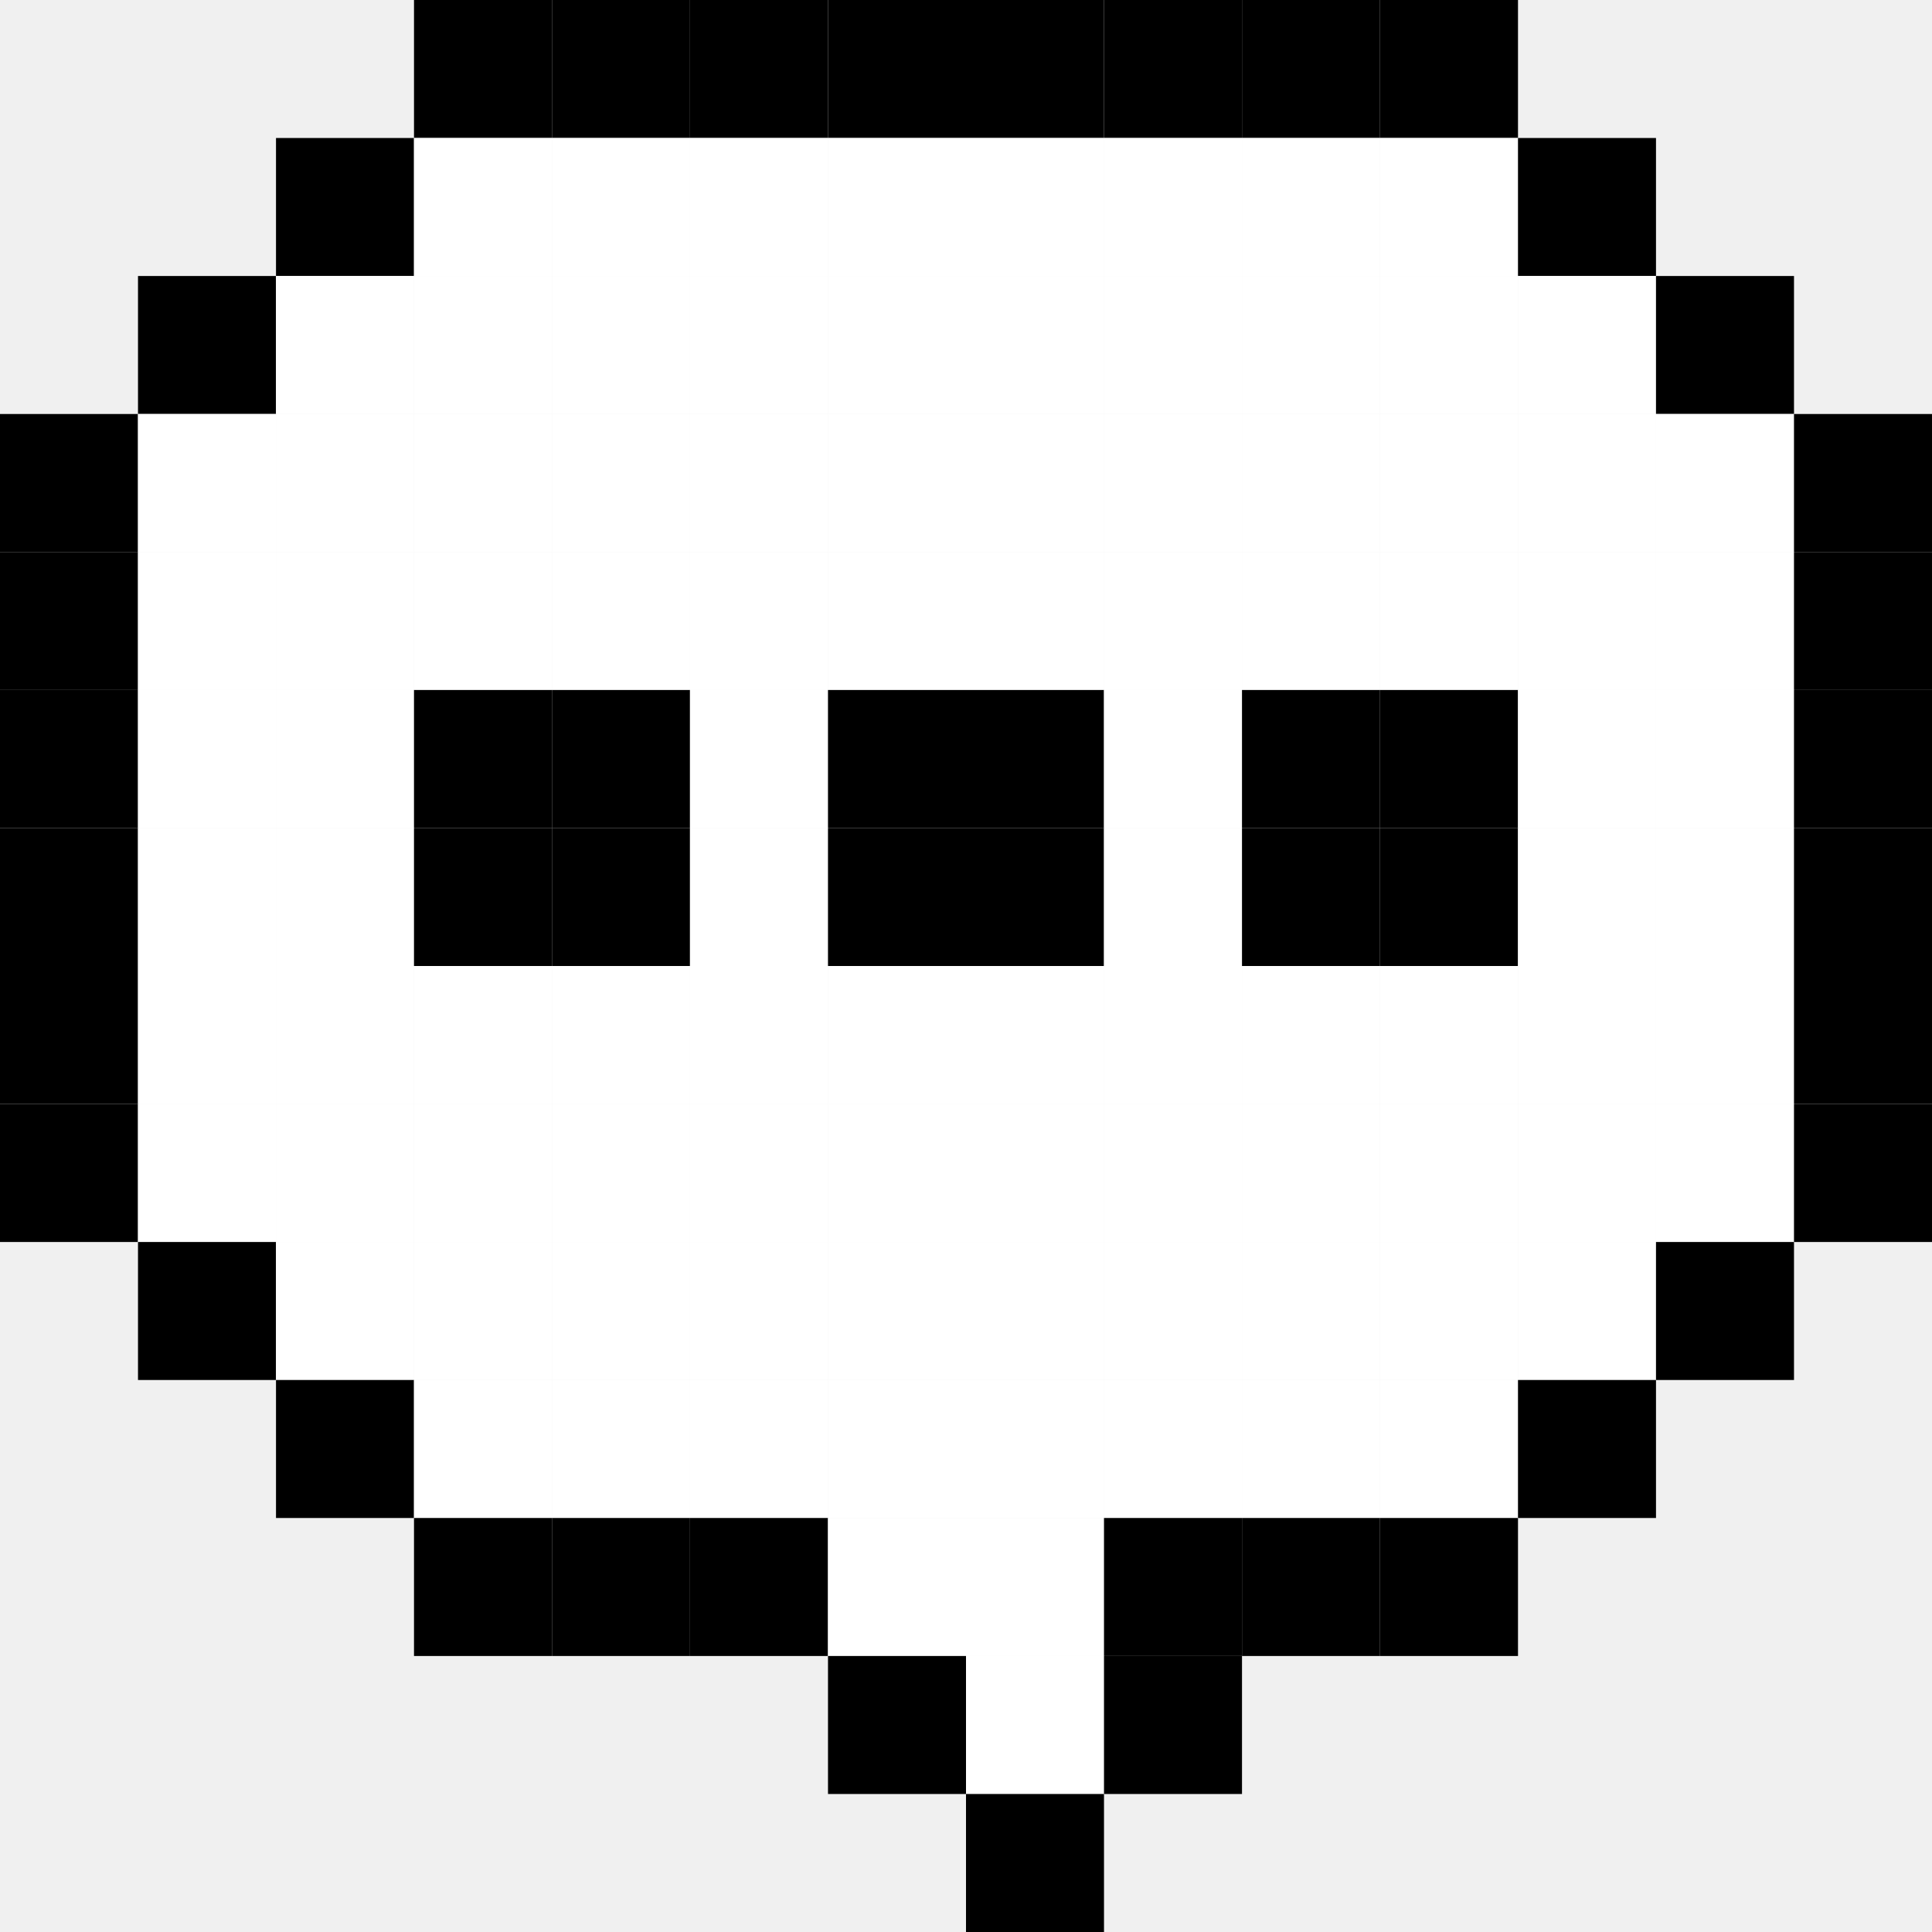
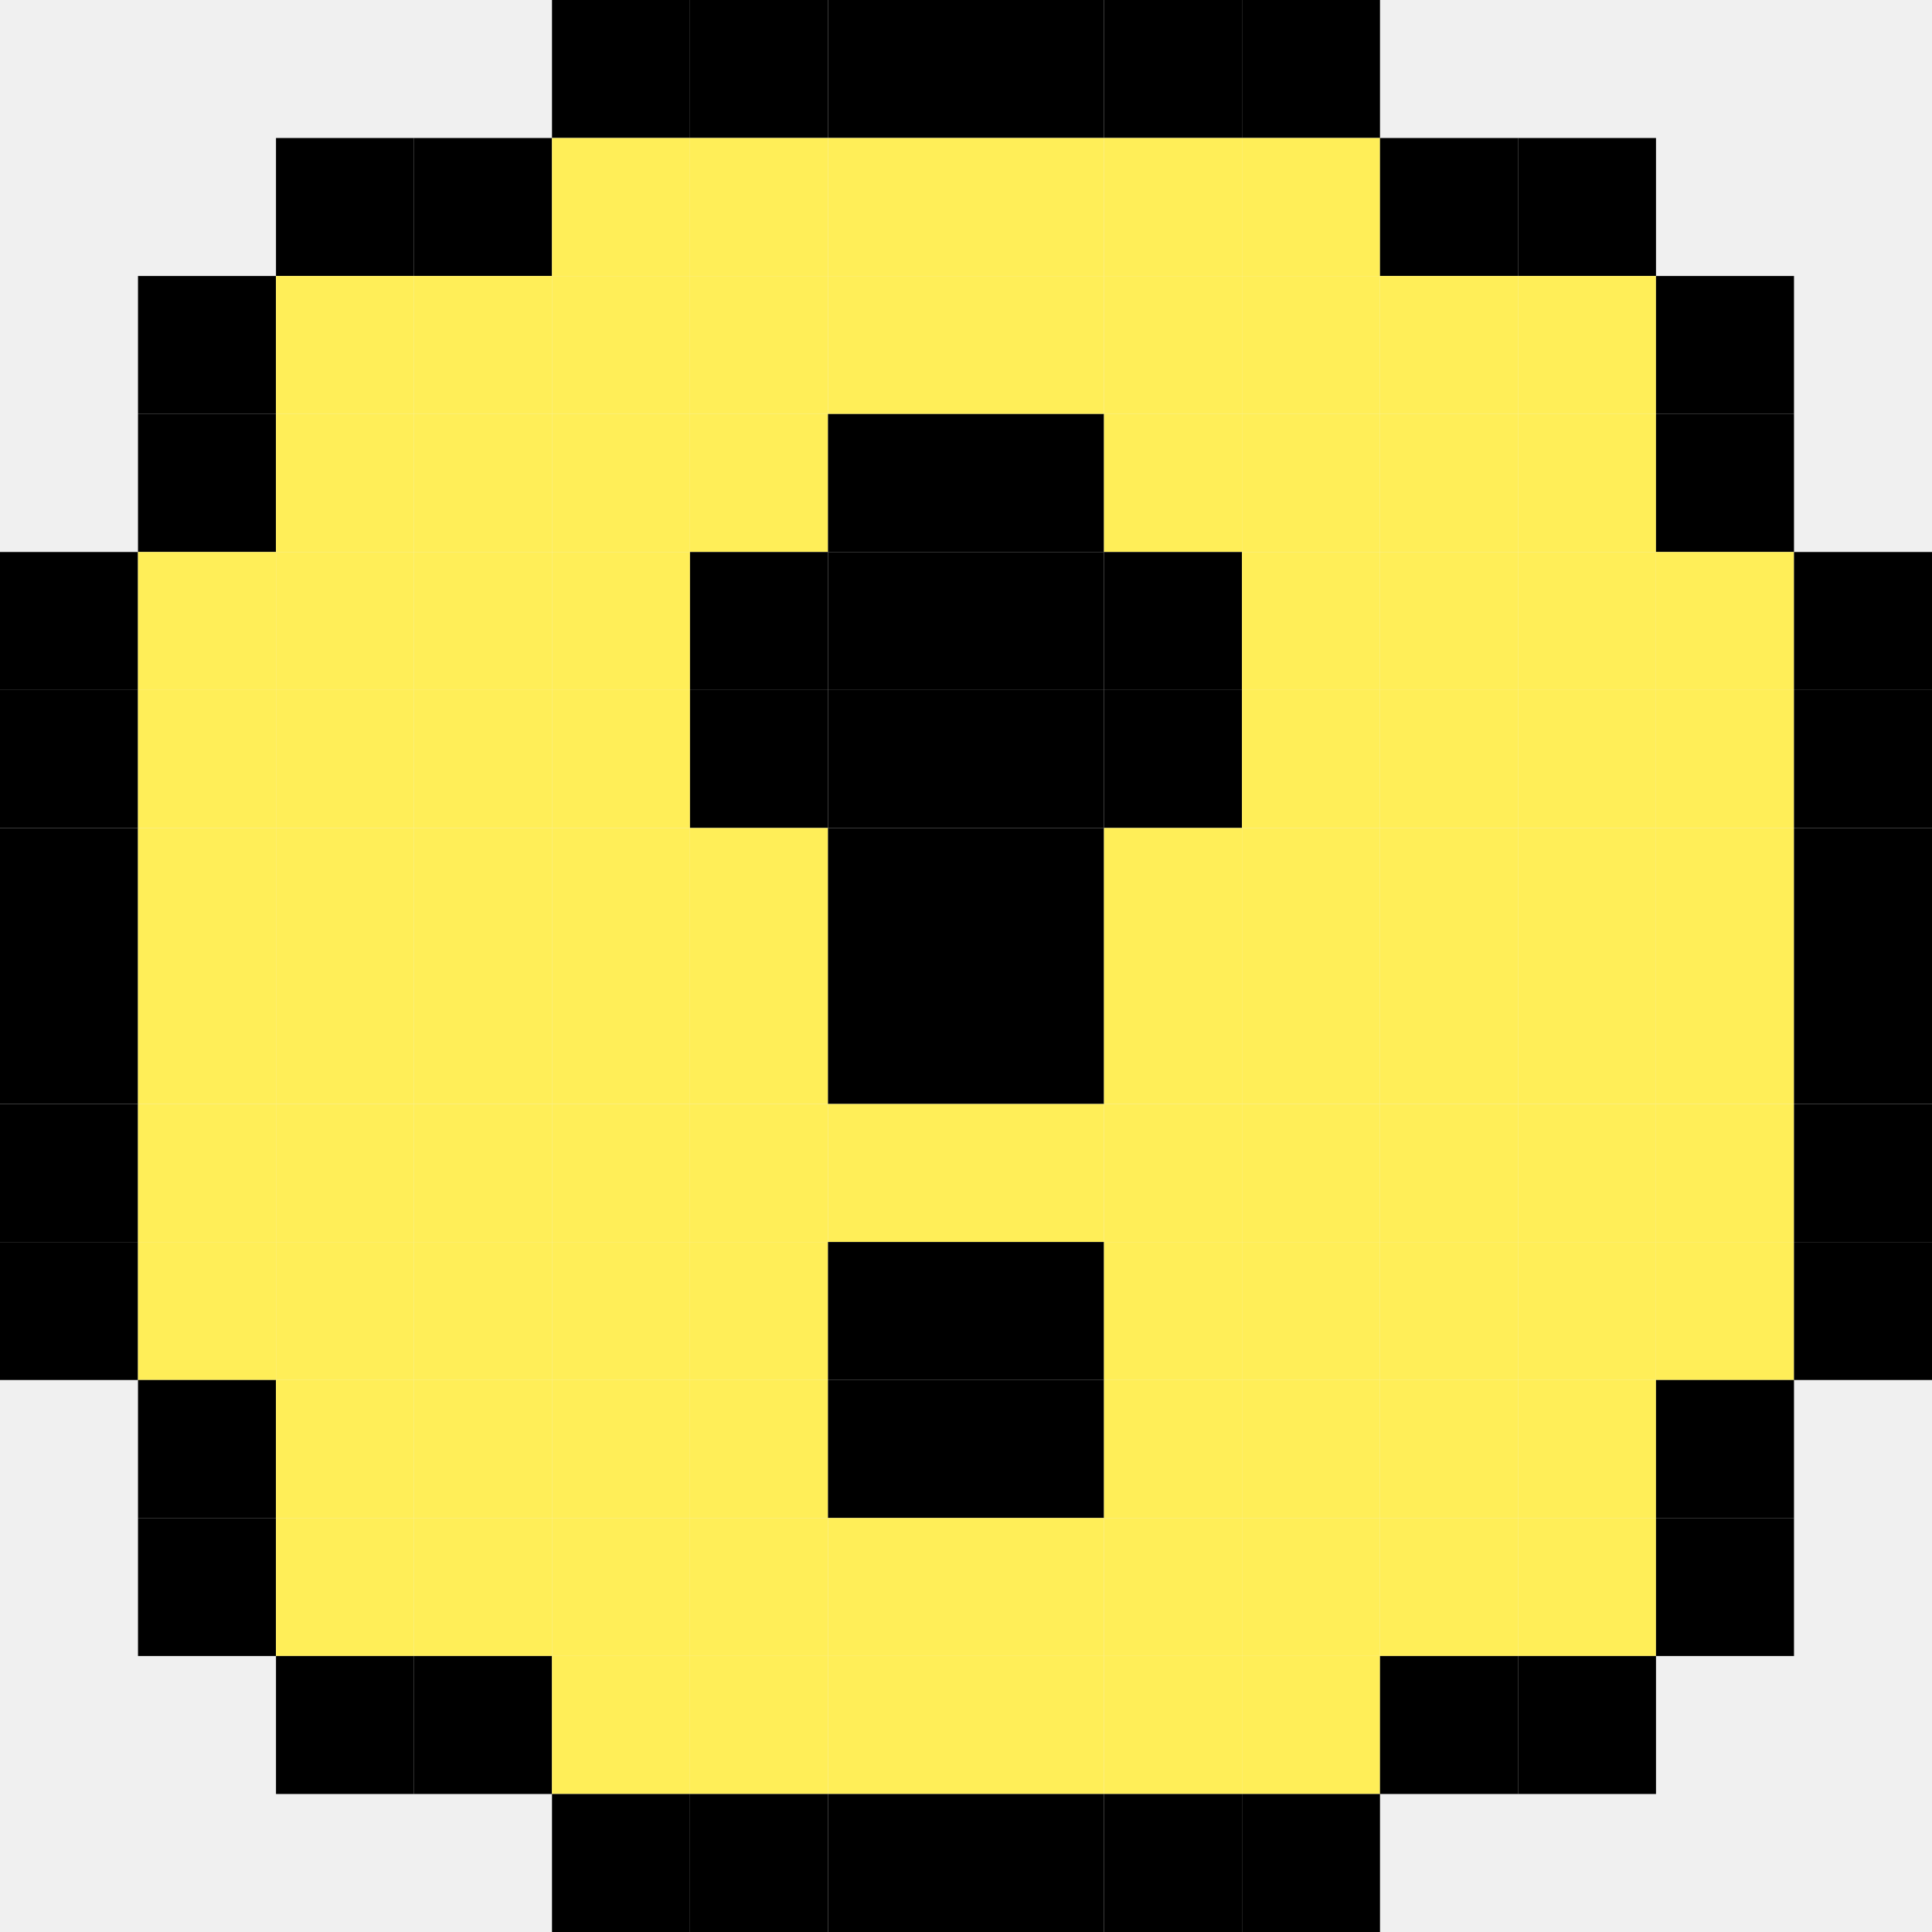
<svg xmlns="http://www.w3.org/2000/svg" version="1.1" width="420" height="420">
-   <rect x="90" y="0" width="30" height="30" fill="#000000" />
  <rect x="120" y="0" width="30" height="30" fill="#000000" />
  <rect x="150" y="0" width="30" height="30" fill="#000000" />
  <rect x="180" y="0" width="30" height="30" fill="#000000" />
  <rect x="210" y="0" width="30" height="30" fill="#000000" />
  <rect x="240" y="0" width="30" height="30" fill="#000000" />
  <rect x="270" y="0" width="30" height="30" fill="#000000" />
-   <rect x="300" y="0" width="30" height="30" fill="#000000" />
  <rect x="60" y="30" width="30" height="30" fill="#000000" />
-   <rect x="90" y="30" width="30" height="30" fill="#FFFFFF" />
-   <rect x="120" y="30" width="30" height="30" fill="#FFFFFF" />
-   <rect x="150" y="30" width="30" height="30" fill="#FFFFFF" />
-   <rect x="180" y="30" width="30" height="30" fill="#FFFFFF" />
-   <rect x="210" y="30" width="30" height="30" fill="#FFFFFF" />
-   <rect x="240" y="30" width="30" height="30" fill="#FFFFFF" />
-   <rect x="270" y="30" width="30" height="30" fill="#FFFFFF" />
-   <rect x="300" y="30" width="30" height="30" fill="#FFFFFF" />
+   <rect x="90" y="30" width="30" height="30" fill="#000000" />
+   <rect x="120" y="30" width="30" height="30" fill="#FFEE58" />
+   <rect x="150" y="30" width="30" height="30" fill="#FFEE58" />
+   <rect x="180" y="30" width="30" height="30" fill="#FFEE58" />
+   <rect x="210" y="30" width="30" height="30" fill="#FFEE58" />
+   <rect x="240" y="30" width="30" height="30" fill="#FFEE58" />
+   <rect x="270" y="30" width="30" height="30" fill="#FFEE58" />
+   <rect x="300" y="30" width="30" height="30" fill="#000000" />
  <rect x="330" y="30" width="30" height="30" fill="#000000" />
  <rect x="30" y="60" width="30" height="30" fill="#000000" />
-   <rect x="60" y="60" width="30" height="30" fill="#FFFFFF" />
-   <rect x="90" y="60" width="30" height="30" fill="#FFFFFF" />
-   <rect x="120" y="60" width="30" height="30" fill="#FFFFFF" />
-   <rect x="150" y="60" width="30" height="30" fill="#FFFFFF" />
-   <rect x="180" y="60" width="30" height="30" fill="#FFFFFF" />
-   <rect x="210" y="60" width="30" height="30" fill="#FFFFFF" />
-   <rect x="240" y="60" width="30" height="30" fill="#FFFFFF" />
-   <rect x="270" y="60" width="30" height="30" fill="#FFFFFF" />
-   <rect x="300" y="60" width="30" height="30" fill="#FFFFFF" />
-   <rect x="330" y="60" width="30" height="30" fill="#FFFFFF" />
+   <rect x="60" y="60" width="30" height="30" fill="#FFEE58" />
+   <rect x="90" y="60" width="30" height="30" fill="#FFEE58" />
+   <rect x="120" y="60" width="30" height="30" fill="#FFEE58" />
+   <rect x="150" y="60" width="30" height="30" fill="#FFEE58" />
+   <rect x="180" y="60" width="30" height="30" fill="#FFEE58" />
+   <rect x="210" y="60" width="30" height="30" fill="#FFEE58" />
+   <rect x="240" y="60" width="30" height="30" fill="#FFEE58" />
+   <rect x="270" y="60" width="30" height="30" fill="#FFEE58" />
+   <rect x="300" y="60" width="30" height="30" fill="#FFEE58" />
+   <rect x="330" y="60" width="30" height="30" fill="#FFEE58" />
  <rect x="360" y="60" width="30" height="30" fill="#000000" />
-   <rect x="0" y="90" width="30" height="30" fill="#000000" />
-   <rect x="30" y="90" width="30" height="30" fill="#FFFFFF" />
-   <rect x="60" y="90" width="30" height="30" fill="#FFFFFF" />
-   <rect x="90" y="90" width="30" height="30" fill="#FFFFFF" />
-   <rect x="120" y="90" width="30" height="30" fill="#FFFFFF" />
-   <rect x="150" y="90" width="30" height="30" fill="#FFFFFF" />
-   <rect x="180" y="90" width="30" height="30" fill="#FFFFFF" />
-   <rect x="210" y="90" width="30" height="30" fill="#FFFFFF" />
-   <rect x="240" y="90" width="30" height="30" fill="#FFFFFF" />
-   <rect x="270" y="90" width="30" height="30" fill="#FFFFFF" />
-   <rect x="300" y="90" width="30" height="30" fill="#FFFFFF" />
-   <rect x="330" y="90" width="30" height="30" fill="#FFFFFF" />
-   <rect x="360" y="90" width="30" height="30" fill="#FFFFFF" />
-   <rect x="390" y="90" width="30" height="30" fill="#000000" />
+   <rect x="30" y="90" width="30" height="30" fill="#000000" />
+   <rect x="60" y="90" width="30" height="30" fill="#FFEE58" />
+   <rect x="90" y="90" width="30" height="30" fill="#FFEE58" />
+   <rect x="120" y="90" width="30" height="30" fill="#FFEE58" />
+   <rect x="150" y="90" width="30" height="30" fill="#FFEE58" />
+   <rect x="180" y="90" width="30" height="30" fill="#000000" />
+   <rect x="210" y="90" width="30" height="30" fill="#000000" />
+   <rect x="240" y="90" width="30" height="30" fill="#FFEE58" />
+   <rect x="270" y="90" width="30" height="30" fill="#FFEE58" />
+   <rect x="300" y="90" width="30" height="30" fill="#FFEE58" />
+   <rect x="330" y="90" width="30" height="30" fill="#FFEE58" />
+   <rect x="360" y="90" width="30" height="30" fill="#000000" />
  <rect x="0" y="120" width="30" height="30" fill="#000000" />
-   <rect x="30" y="120" width="30" height="30" fill="#FFFFFF" />
-   <rect x="60" y="120" width="30" height="30" fill="#FFFFFF" />
-   <rect x="90" y="120" width="30" height="30" fill="#FFFFFF" />
-   <rect x="120" y="120" width="30" height="30" fill="#FFFFFF" />
-   <rect x="150" y="120" width="30" height="30" fill="#FFFFFF" />
-   <rect x="180" y="120" width="30" height="30" fill="#FFFFFF" />
-   <rect x="210" y="120" width="30" height="30" fill="#FFFFFF" />
-   <rect x="240" y="120" width="30" height="30" fill="#FFFFFF" />
-   <rect x="270" y="120" width="30" height="30" fill="#FFFFFF" />
-   <rect x="300" y="120" width="30" height="30" fill="#FFFFFF" />
-   <rect x="330" y="120" width="30" height="30" fill="#FFFFFF" />
-   <rect x="360" y="120" width="30" height="30" fill="#FFFFFF" />
+   <rect x="30" y="120" width="30" height="30" fill="#FFEE58" />
+   <rect x="60" y="120" width="30" height="30" fill="#FFEE58" />
+   <rect x="90" y="120" width="30" height="30" fill="#FFEE58" />
+   <rect x="120" y="120" width="30" height="30" fill="#FFEE58" />
+   <rect x="150" y="120" width="30" height="30" fill="#000000" />
+   <rect x="180" y="120" width="30" height="30" fill="#000000" />
+   <rect x="210" y="120" width="30" height="30" fill="#000000" />
+   <rect x="240" y="120" width="30" height="30" fill="#000000" />
+   <rect x="270" y="120" width="30" height="30" fill="#FFEE58" />
+   <rect x="300" y="120" width="30" height="30" fill="#FFEE58" />
+   <rect x="330" y="120" width="30" height="30" fill="#FFEE58" />
+   <rect x="360" y="120" width="30" height="30" fill="#FFEE58" />
  <rect x="390" y="120" width="30" height="30" fill="#000000" />
  <rect x="0" y="150" width="30" height="30" fill="#000000" />
-   <rect x="30" y="150" width="30" height="30" fill="#FFFFFF" />
-   <rect x="60" y="150" width="30" height="30" fill="#FFFFFF" />
-   <rect x="90" y="150" width="30" height="30" fill="#000000" />
-   <rect x="120" y="150" width="30" height="30" fill="#000000" />
-   <rect x="150" y="150" width="30" height="30" fill="#FFFFFF" />
+   <rect x="30" y="150" width="30" height="30" fill="#FFEE58" />
+   <rect x="60" y="150" width="30" height="30" fill="#FFEE58" />
+   <rect x="90" y="150" width="30" height="30" fill="#FFEE58" />
+   <rect x="120" y="150" width="30" height="30" fill="#FFEE58" />
+   <rect x="150" y="150" width="30" height="30" fill="#000000" />
  <rect x="180" y="150" width="30" height="30" fill="#000000" />
  <rect x="210" y="150" width="30" height="30" fill="#000000" />
-   <rect x="240" y="150" width="30" height="30" fill="#FFFFFF" />
-   <rect x="270" y="150" width="30" height="30" fill="#000000" />
-   <rect x="300" y="150" width="30" height="30" fill="#000000" />
-   <rect x="330" y="150" width="30" height="30" fill="#FFFFFF" />
-   <rect x="360" y="150" width="30" height="30" fill="#FFFFFF" />
+   <rect x="240" y="150" width="30" height="30" fill="#000000" />
+   <rect x="270" y="150" width="30" height="30" fill="#FFEE58" />
+   <rect x="300" y="150" width="30" height="30" fill="#FFEE58" />
+   <rect x="330" y="150" width="30" height="30" fill="#FFEE58" />
+   <rect x="360" y="150" width="30" height="30" fill="#FFEE58" />
  <rect x="390" y="150" width="30" height="30" fill="#000000" />
  <rect x="0" y="180" width="30" height="30" fill="#000000" />
-   <rect x="30" y="180" width="30" height="30" fill="#FFFFFF" />
-   <rect x="60" y="180" width="30" height="30" fill="#FFFFFF" />
-   <rect x="90" y="180" width="30" height="30" fill="#000000" />
-   <rect x="120" y="180" width="30" height="30" fill="#000000" />
-   <rect x="150" y="180" width="30" height="30" fill="#FFFFFF" />
+   <rect x="30" y="180" width="30" height="30" fill="#FFEE58" />
+   <rect x="60" y="180" width="30" height="30" fill="#FFEE58" />
+   <rect x="90" y="180" width="30" height="30" fill="#FFEE58" />
+   <rect x="120" y="180" width="30" height="30" fill="#FFEE58" />
+   <rect x="150" y="180" width="30" height="30" fill="#FFEE58" />
  <rect x="180" y="180" width="30" height="30" fill="#000000" />
  <rect x="210" y="180" width="30" height="30" fill="#000000" />
-   <rect x="240" y="180" width="30" height="30" fill="#FFFFFF" />
-   <rect x="270" y="180" width="30" height="30" fill="#000000" />
-   <rect x="300" y="180" width="30" height="30" fill="#000000" />
-   <rect x="330" y="180" width="30" height="30" fill="#FFFFFF" />
-   <rect x="360" y="180" width="30" height="30" fill="#FFFFFF" />
+   <rect x="240" y="180" width="30" height="30" fill="#FFEE58" />
+   <rect x="270" y="180" width="30" height="30" fill="#FFEE58" />
+   <rect x="300" y="180" width="30" height="30" fill="#FFEE58" />
+   <rect x="330" y="180" width="30" height="30" fill="#FFEE58" />
+   <rect x="360" y="180" width="30" height="30" fill="#FFEE58" />
  <rect x="390" y="180" width="30" height="30" fill="#000000" />
  <rect x="0" y="210" width="30" height="30" fill="#000000" />
-   <rect x="30" y="210" width="30" height="30" fill="#FFFFFF" />
-   <rect x="60" y="210" width="30" height="30" fill="#FFFFFF" />
-   <rect x="90" y="210" width="30" height="30" fill="#FFFFFF" />
-   <rect x="120" y="210" width="30" height="30" fill="#FFFFFF" />
-   <rect x="150" y="210" width="30" height="30" fill="#FFFFFF" />
-   <rect x="180" y="210" width="30" height="30" fill="#FFFFFF" />
-   <rect x="210" y="210" width="30" height="30" fill="#FFFFFF" />
-   <rect x="240" y="210" width="30" height="30" fill="#FFFFFF" />
-   <rect x="270" y="210" width="30" height="30" fill="#FFFFFF" />
-   <rect x="300" y="210" width="30" height="30" fill="#FFFFFF" />
-   <rect x="330" y="210" width="30" height="30" fill="#FFFFFF" />
-   <rect x="360" y="210" width="30" height="30" fill="#FFFFFF" />
+   <rect x="30" y="210" width="30" height="30" fill="#FFEE58" />
+   <rect x="60" y="210" width="30" height="30" fill="#FFEE58" />
+   <rect x="90" y="210" width="30" height="30" fill="#FFEE58" />
+   <rect x="120" y="210" width="30" height="30" fill="#FFEE58" />
+   <rect x="150" y="210" width="30" height="30" fill="#FFEE58" />
+   <rect x="180" y="210" width="30" height="30" fill="#000000" />
+   <rect x="210" y="210" width="30" height="30" fill="#000000" />
+   <rect x="240" y="210" width="30" height="30" fill="#FFEE58" />
+   <rect x="270" y="210" width="30" height="30" fill="#FFEE58" />
+   <rect x="300" y="210" width="30" height="30" fill="#FFEE58" />
+   <rect x="330" y="210" width="30" height="30" fill="#FFEE58" />
+   <rect x="360" y="210" width="30" height="30" fill="#FFEE58" />
  <rect x="390" y="210" width="30" height="30" fill="#000000" />
  <rect x="0" y="240" width="30" height="30" fill="#000000" />
-   <rect x="30" y="240" width="30" height="30" fill="#FFFFFF" />
-   <rect x="60" y="240" width="30" height="30" fill="#FFFFFF" />
-   <rect x="90" y="240" width="30" height="30" fill="#FFFFFF" />
-   <rect x="120" y="240" width="30" height="30" fill="#FFFFFF" />
-   <rect x="150" y="240" width="30" height="30" fill="#FFFFFF" />
-   <rect x="180" y="240" width="30" height="30" fill="#FFFFFF" />
-   <rect x="210" y="240" width="30" height="30" fill="#FFFFFF" />
-   <rect x="240" y="240" width="30" height="30" fill="#FFFFFF" />
-   <rect x="270" y="240" width="30" height="30" fill="#FFFFFF" />
-   <rect x="300" y="240" width="30" height="30" fill="#FFFFFF" />
-   <rect x="330" y="240" width="30" height="30" fill="#FFFFFF" />
-   <rect x="360" y="240" width="30" height="30" fill="#FFFFFF" />
+   <rect x="30" y="240" width="30" height="30" fill="#FFEE58" />
+   <rect x="60" y="240" width="30" height="30" fill="#FFEE58" />
+   <rect x="90" y="240" width="30" height="30" fill="#FFEE58" />
+   <rect x="120" y="240" width="30" height="30" fill="#FFEE58" />
+   <rect x="150" y="240" width="30" height="30" fill="#FFEE58" />
+   <rect x="180" y="240" width="30" height="30" fill="#FFEE58" />
+   <rect x="210" y="240" width="30" height="30" fill="#FFEE58" />
+   <rect x="240" y="240" width="30" height="30" fill="#FFEE58" />
+   <rect x="270" y="240" width="30" height="30" fill="#FFEE58" />
+   <rect x="300" y="240" width="30" height="30" fill="#FFEE58" />
+   <rect x="330" y="240" width="30" height="30" fill="#FFEE58" />
+   <rect x="360" y="240" width="30" height="30" fill="#FFEE58" />
  <rect x="390" y="240" width="30" height="30" fill="#000000" />
-   <rect x="30" y="270" width="30" height="30" fill="#000000" />
-   <rect x="60" y="270" width="30" height="30" fill="#FFFFFF" />
-   <rect x="90" y="270" width="30" height="30" fill="#FFFFFF" />
-   <rect x="120" y="270" width="30" height="30" fill="#FFFFFF" />
-   <rect x="150" y="270" width="30" height="30" fill="#FFFFFF" />
-   <rect x="180" y="270" width="30" height="30" fill="#FFFFFF" />
-   <rect x="210" y="270" width="30" height="30" fill="#FFFFFF" />
-   <rect x="240" y="270" width="30" height="30" fill="#FFFFFF" />
-   <rect x="270" y="270" width="30" height="30" fill="#FFFFFF" />
-   <rect x="300" y="270" width="30" height="30" fill="#FFFFFF" />
-   <rect x="330" y="270" width="30" height="30" fill="#FFFFFF" />
-   <rect x="360" y="270" width="30" height="30" fill="#000000" />
-   <rect x="60" y="300" width="30" height="30" fill="#000000" />
-   <rect x="90" y="300" width="30" height="30" fill="#FFFFFF" />
-   <rect x="120" y="300" width="30" height="30" fill="#FFFFFF" />
-   <rect x="150" y="300" width="30" height="30" fill="#FFFFFF" />
-   <rect x="180" y="300" width="30" height="30" fill="#FFFFFF" />
-   <rect x="210" y="300" width="30" height="30" fill="#FFFFFF" />
-   <rect x="240" y="300" width="30" height="30" fill="#FFFFFF" />
-   <rect x="270" y="300" width="30" height="30" fill="#FFFFFF" />
-   <rect x="300" y="300" width="30" height="30" fill="#FFFFFF" />
-   <rect x="330" y="300" width="30" height="30" fill="#000000" />
-   <rect x="90" y="330" width="30" height="30" fill="#000000" />
-   <rect x="120" y="330" width="30" height="30" fill="#000000" />
-   <rect x="150" y="330" width="30" height="30" fill="#000000" />
-   <rect x="180" y="330" width="30" height="30" fill="#FFFFFF" />
-   <rect x="210" y="330" width="30" height="30" fill="#FFFFFF" />
-   <rect x="240" y="330" width="30" height="30" fill="#000000" />
-   <rect x="270" y="330" width="30" height="30" fill="#000000" />
-   <rect x="300" y="330" width="30" height="30" fill="#000000" />
-   <rect x="180" y="360" width="30" height="30" fill="#000000" />
-   <rect x="210" y="360" width="30" height="30" fill="#FFFFFF" />
-   <rect x="240" y="360" width="30" height="30" fill="#000000" />
+   <rect x="0" y="270" width="30" height="30" fill="#000000" />
+   <rect x="30" y="270" width="30" height="30" fill="#FFEE58" />
+   <rect x="60" y="270" width="30" height="30" fill="#FFEE58" />
+   <rect x="90" y="270" width="30" height="30" fill="#FFEE58" />
+   <rect x="120" y="270" width="30" height="30" fill="#FFEE58" />
+   <rect x="150" y="270" width="30" height="30" fill="#FFEE58" />
+   <rect x="180" y="270" width="30" height="30" fill="#000000" />
+   <rect x="210" y="270" width="30" height="30" fill="#000000" />
+   <rect x="240" y="270" width="30" height="30" fill="#FFEE58" />
+   <rect x="270" y="270" width="30" height="30" fill="#FFEE58" />
+   <rect x="300" y="270" width="30" height="30" fill="#FFEE58" />
+   <rect x="330" y="270" width="30" height="30" fill="#FFEE58" />
+   <rect x="360" y="270" width="30" height="30" fill="#FFEE58" />
+   <rect x="390" y="270" width="30" height="30" fill="#000000" />
+   <rect x="30" y="300" width="30" height="30" fill="#000000" />
+   <rect x="60" y="300" width="30" height="30" fill="#FFEE58" />
+   <rect x="90" y="300" width="30" height="30" fill="#FFEE58" />
+   <rect x="120" y="300" width="30" height="30" fill="#FFEE58" />
+   <rect x="150" y="300" width="30" height="30" fill="#FFEE58" />
+   <rect x="180" y="300" width="30" height="30" fill="#000000" />
+   <rect x="210" y="300" width="30" height="30" fill="#000000" />
+   <rect x="240" y="300" width="30" height="30" fill="#FFEE58" />
+   <rect x="270" y="300" width="30" height="30" fill="#FFEE58" />
+   <rect x="300" y="300" width="30" height="30" fill="#FFEE58" />
+   <rect x="330" y="300" width="30" height="30" fill="#FFEE58" />
+   <rect x="360" y="300" width="30" height="30" fill="#000000" />
+   <rect x="30" y="330" width="30" height="30" fill="#000000" />
+   <rect x="60" y="330" width="30" height="30" fill="#FFEE58" />
+   <rect x="90" y="330" width="30" height="30" fill="#FFEE58" />
+   <rect x="120" y="330" width="30" height="30" fill="#FFEE58" />
+   <rect x="150" y="330" width="30" height="30" fill="#FFEE58" />
+   <rect x="180" y="330" width="30" height="30" fill="#FFEE58" />
+   <rect x="210" y="330" width="30" height="30" fill="#FFEE58" />
+   <rect x="240" y="330" width="30" height="30" fill="#FFEE58" />
+   <rect x="270" y="330" width="30" height="30" fill="#FFEE58" />
+   <rect x="300" y="330" width="30" height="30" fill="#FFEE58" />
+   <rect x="330" y="330" width="30" height="30" fill="#FFEE58" />
+   <rect x="360" y="330" width="30" height="30" fill="#000000" />
+   <rect x="60" y="360" width="30" height="30" fill="#000000" />
+   <rect x="90" y="360" width="30" height="30" fill="#000000" />
+   <rect x="120" y="360" width="30" height="30" fill="#FFEE58" />
+   <rect x="150" y="360" width="30" height="30" fill="#FFEE58" />
+   <rect x="180" y="360" width="30" height="30" fill="#FFEE58" />
+   <rect x="210" y="360" width="30" height="30" fill="#FFEE58" />
+   <rect x="240" y="360" width="30" height="30" fill="#FFEE58" />
+   <rect x="270" y="360" width="30" height="30" fill="#FFEE58" />
+   <rect x="300" y="360" width="30" height="30" fill="#000000" />
+   <rect x="330" y="360" width="30" height="30" fill="#000000" />
+   <rect x="120" y="390" width="30" height="30" fill="#000000" />
+   <rect x="150" y="390" width="30" height="30" fill="#000000" />
+   <rect x="180" y="390" width="30" height="30" fill="#000000" />
  <rect x="210" y="390" width="30" height="30" fill="#000000" />
+   <rect x="240" y="390" width="30" height="30" fill="#000000" />
+   <rect x="270" y="390" width="30" height="30" fill="#000000" />
</svg>
